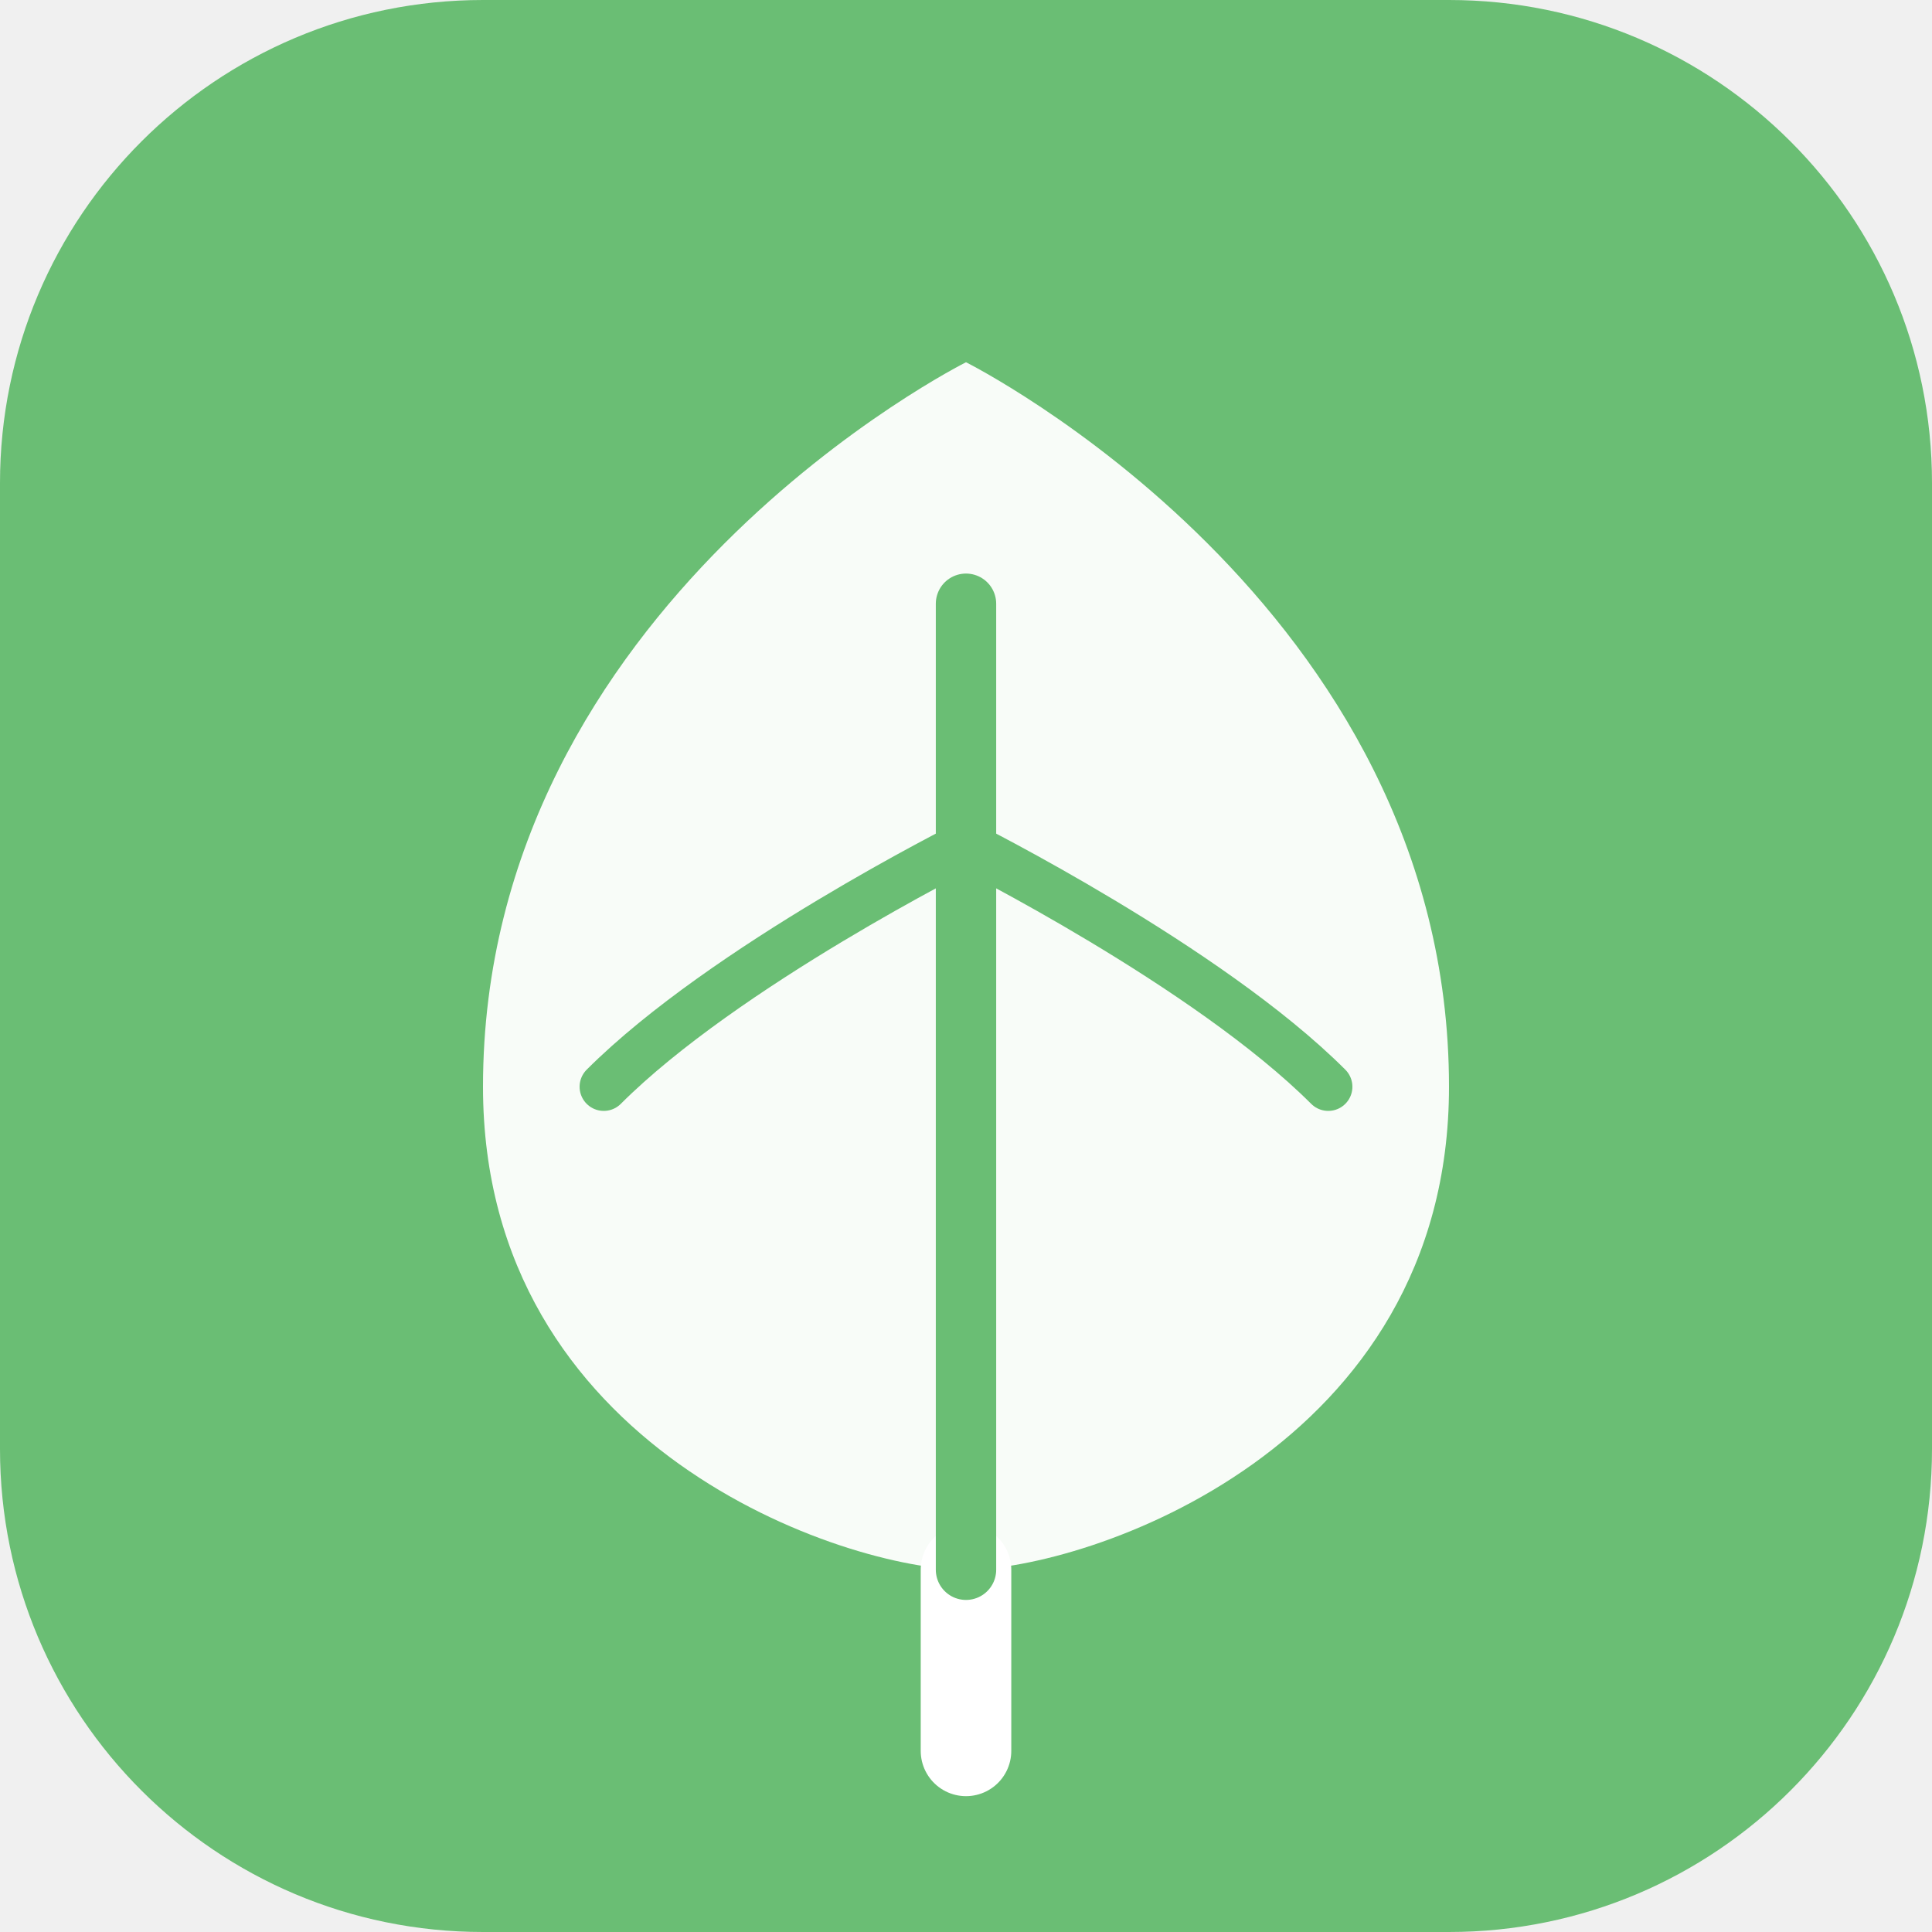
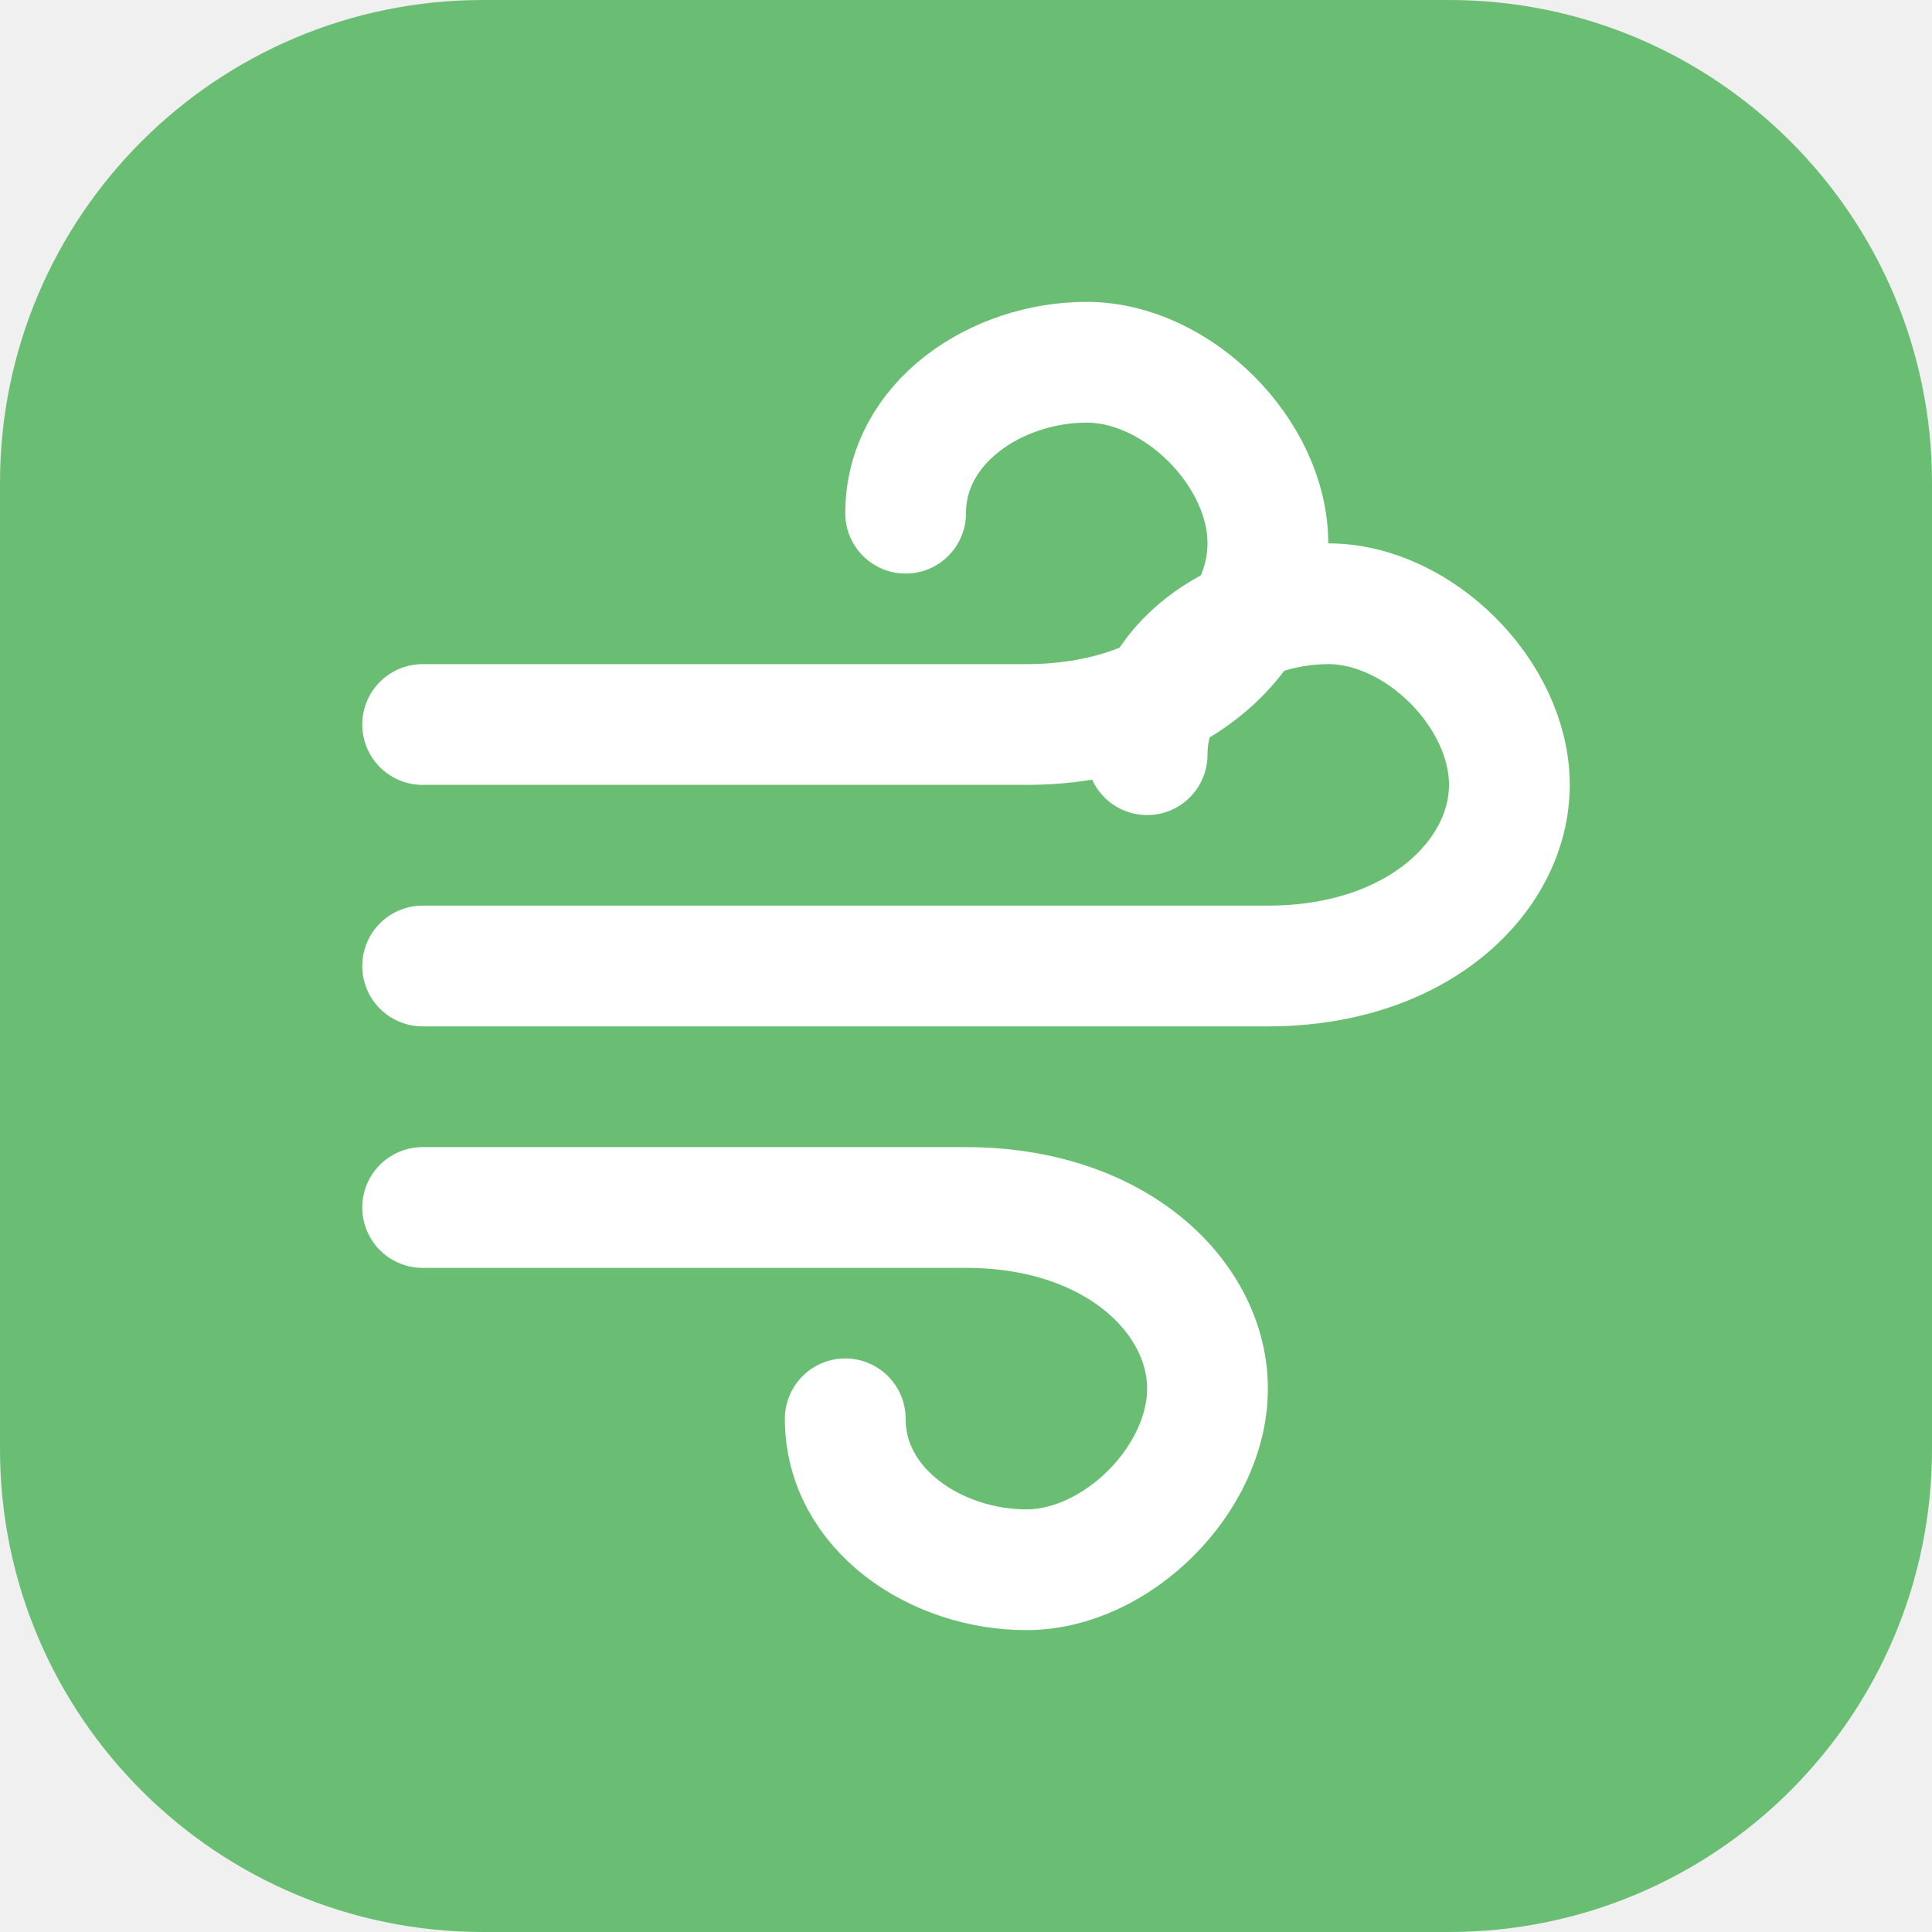
<svg xmlns="http://www.w3.org/2000/svg" viewBox="0 0 32 32" fill="none">
  <rect width="32" height="32" rx="8" fill="#6abe74" />
-   <path d="M16 6 C16 6 24 10 24 18 C24 24 18 26 16 26 C14 26 8 24 8 18 C8 10 16 6 16 6Z" fill="white" opacity="0.95" />
-   <line x1="16" y1="26" x2="16" y2="29" stroke="white" stroke-width="1.5" stroke-linecap="round" />
-   <path d="M16 10 C16 10 16 20 16 26" stroke="#6abe74" stroke-width="1" stroke-linecap="round" />
-   <path d="M16 14 C16 14 12 16 10 18" stroke="#6abe74" stroke-width="0.8" stroke-linecap="round" />
-   <path d="M16 14 C16 14 20 16 22 18" stroke="#6abe74" stroke-width="0.8" stroke-linecap="round" />
+   <path d="M7 12 C10 12 14 12 17 12 C19.5 12 21 10.5 21 9 C21 7.5 19.5 6 18 6 C16.5 6 15 7 15 8.5" stroke="white" stroke-width="2" stroke-linecap="round" fill="none" />
+   <path d="M7 16 C11 16 18 16 21 16 C23.5 16 25 14.5 25 13 C25 11.5 23.5 10 22 10 C20.5 10 19 11 19 12.5" stroke="white" stroke-width="2" stroke-linecap="round" fill="none" />
+   <path d="M7 20 C10 20 13 20 16 20 C18.5 20 20 21.5 20 23 C20 24.5 18.5 26 17 26 C15.5 26 14 25 14 23.5" stroke="white" stroke-width="2" stroke-linecap="round" fill="none" />
</svg>
